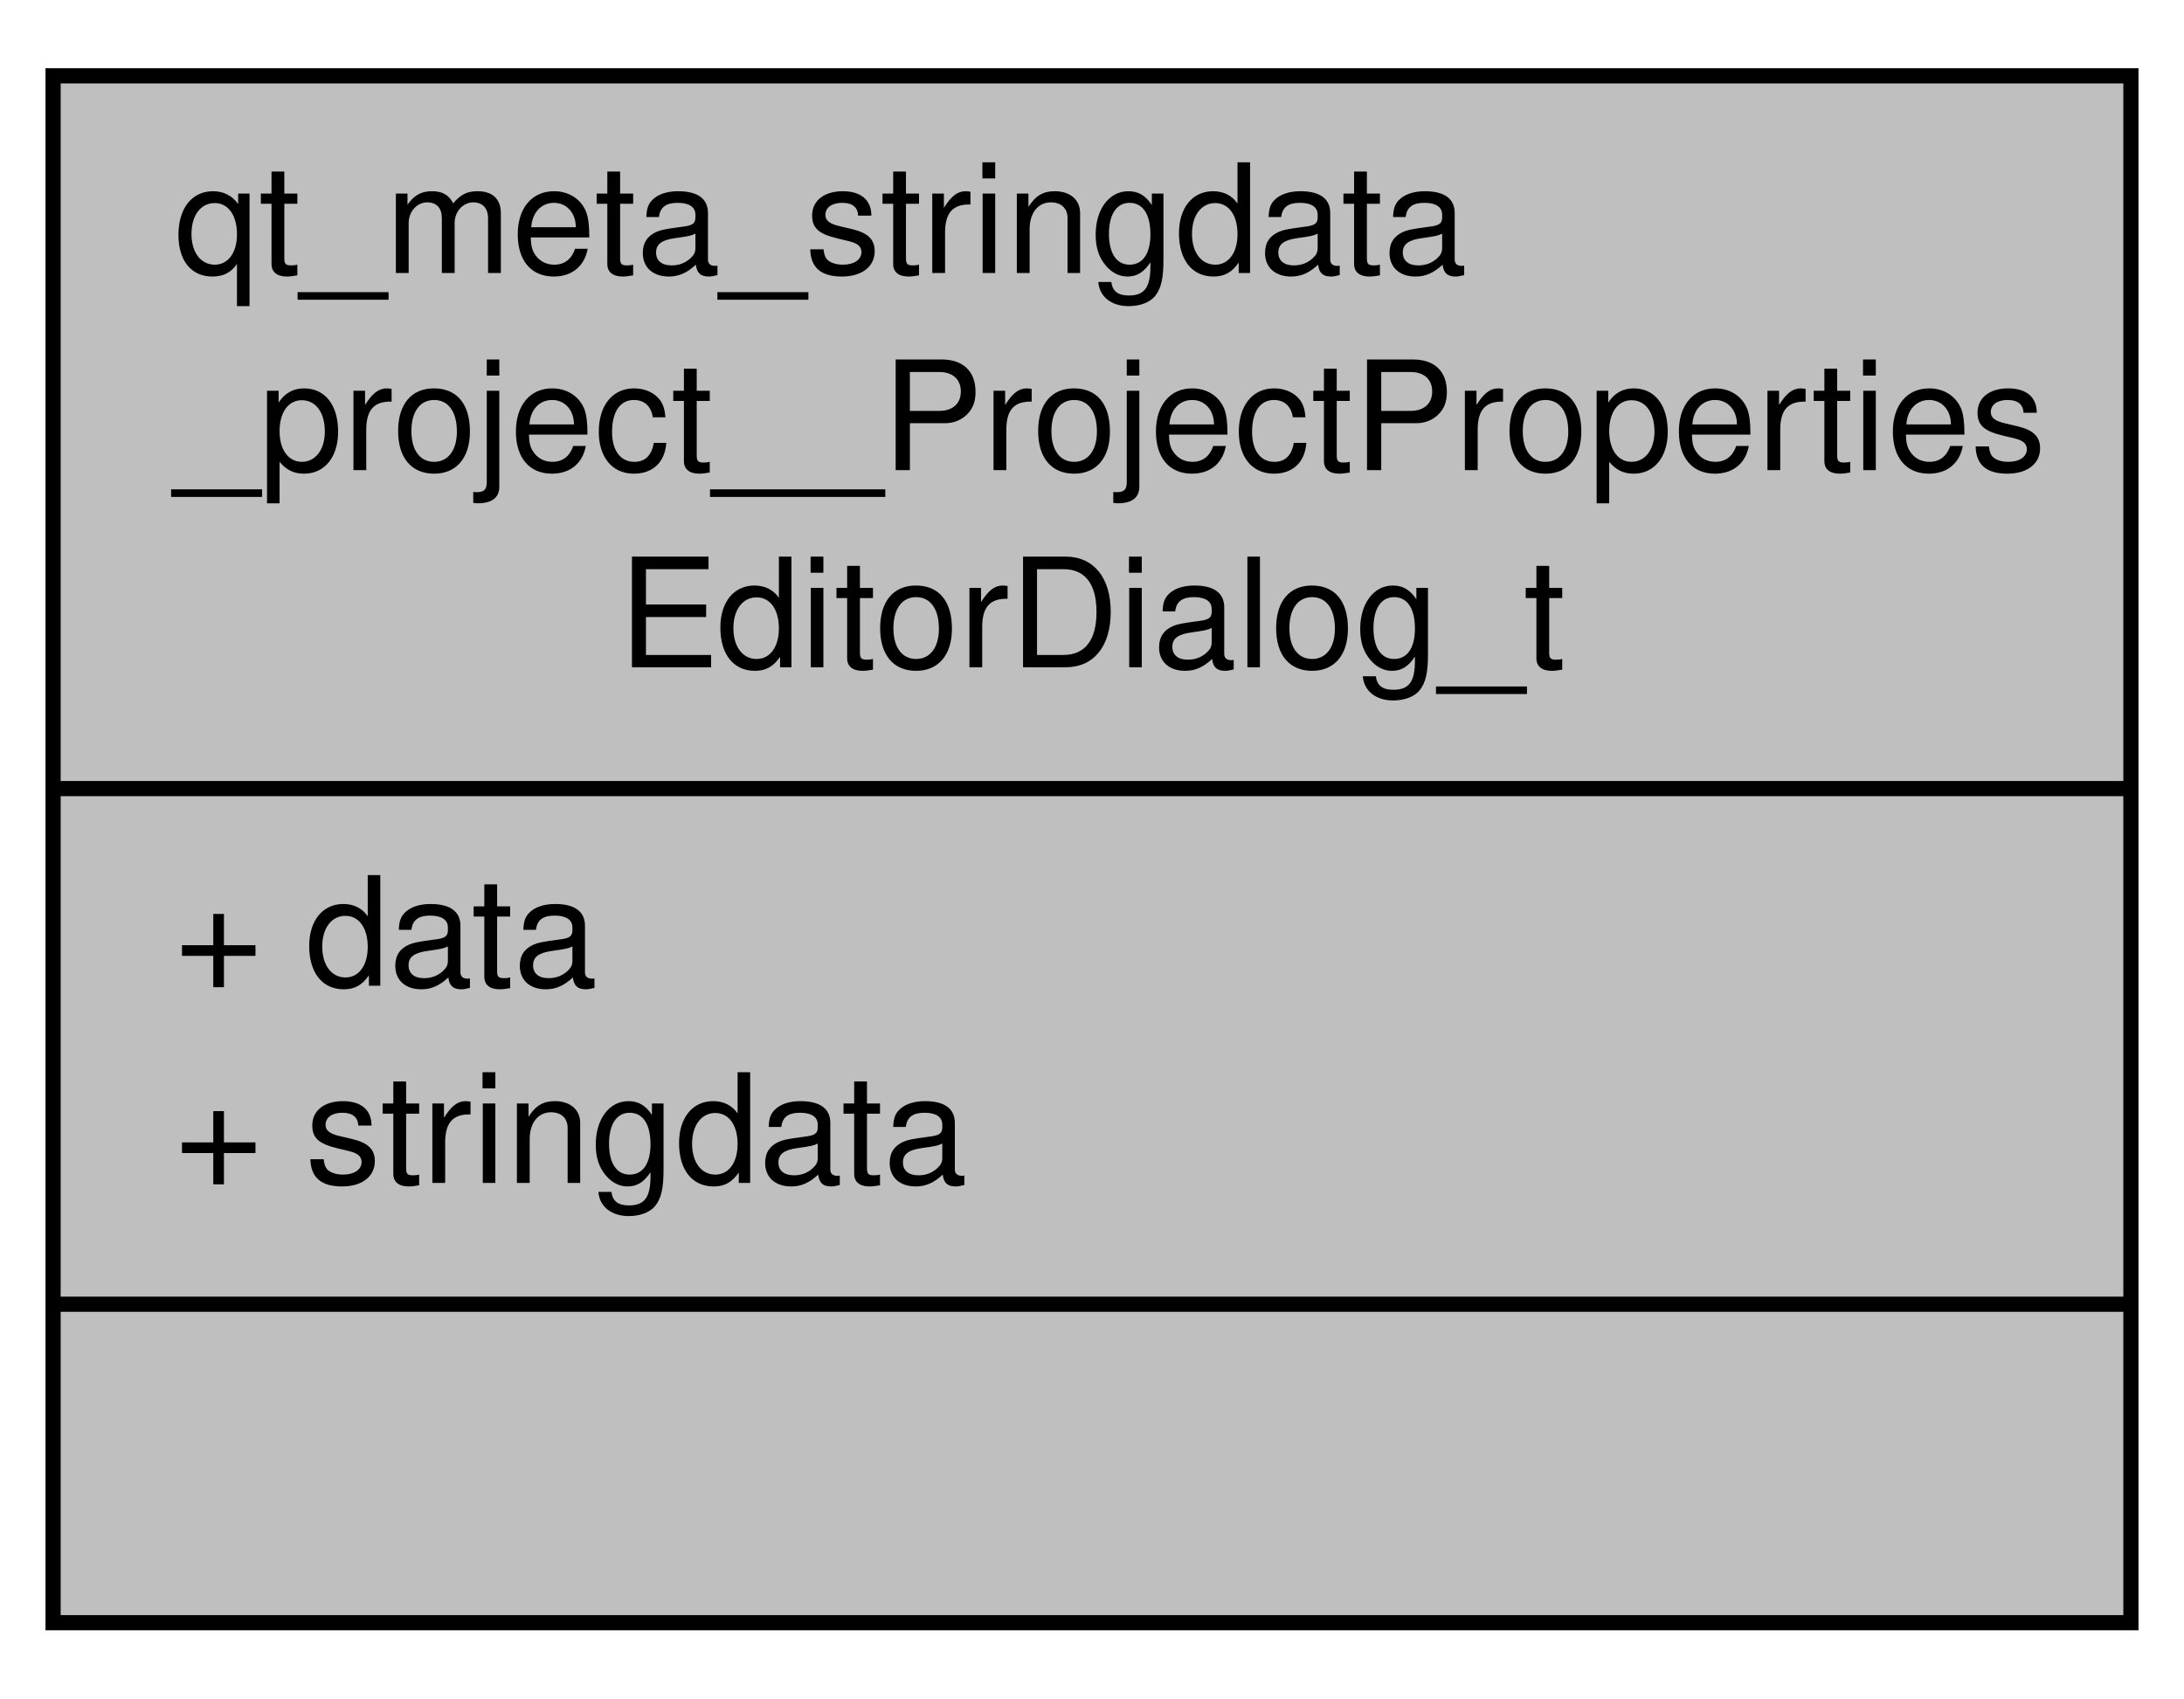
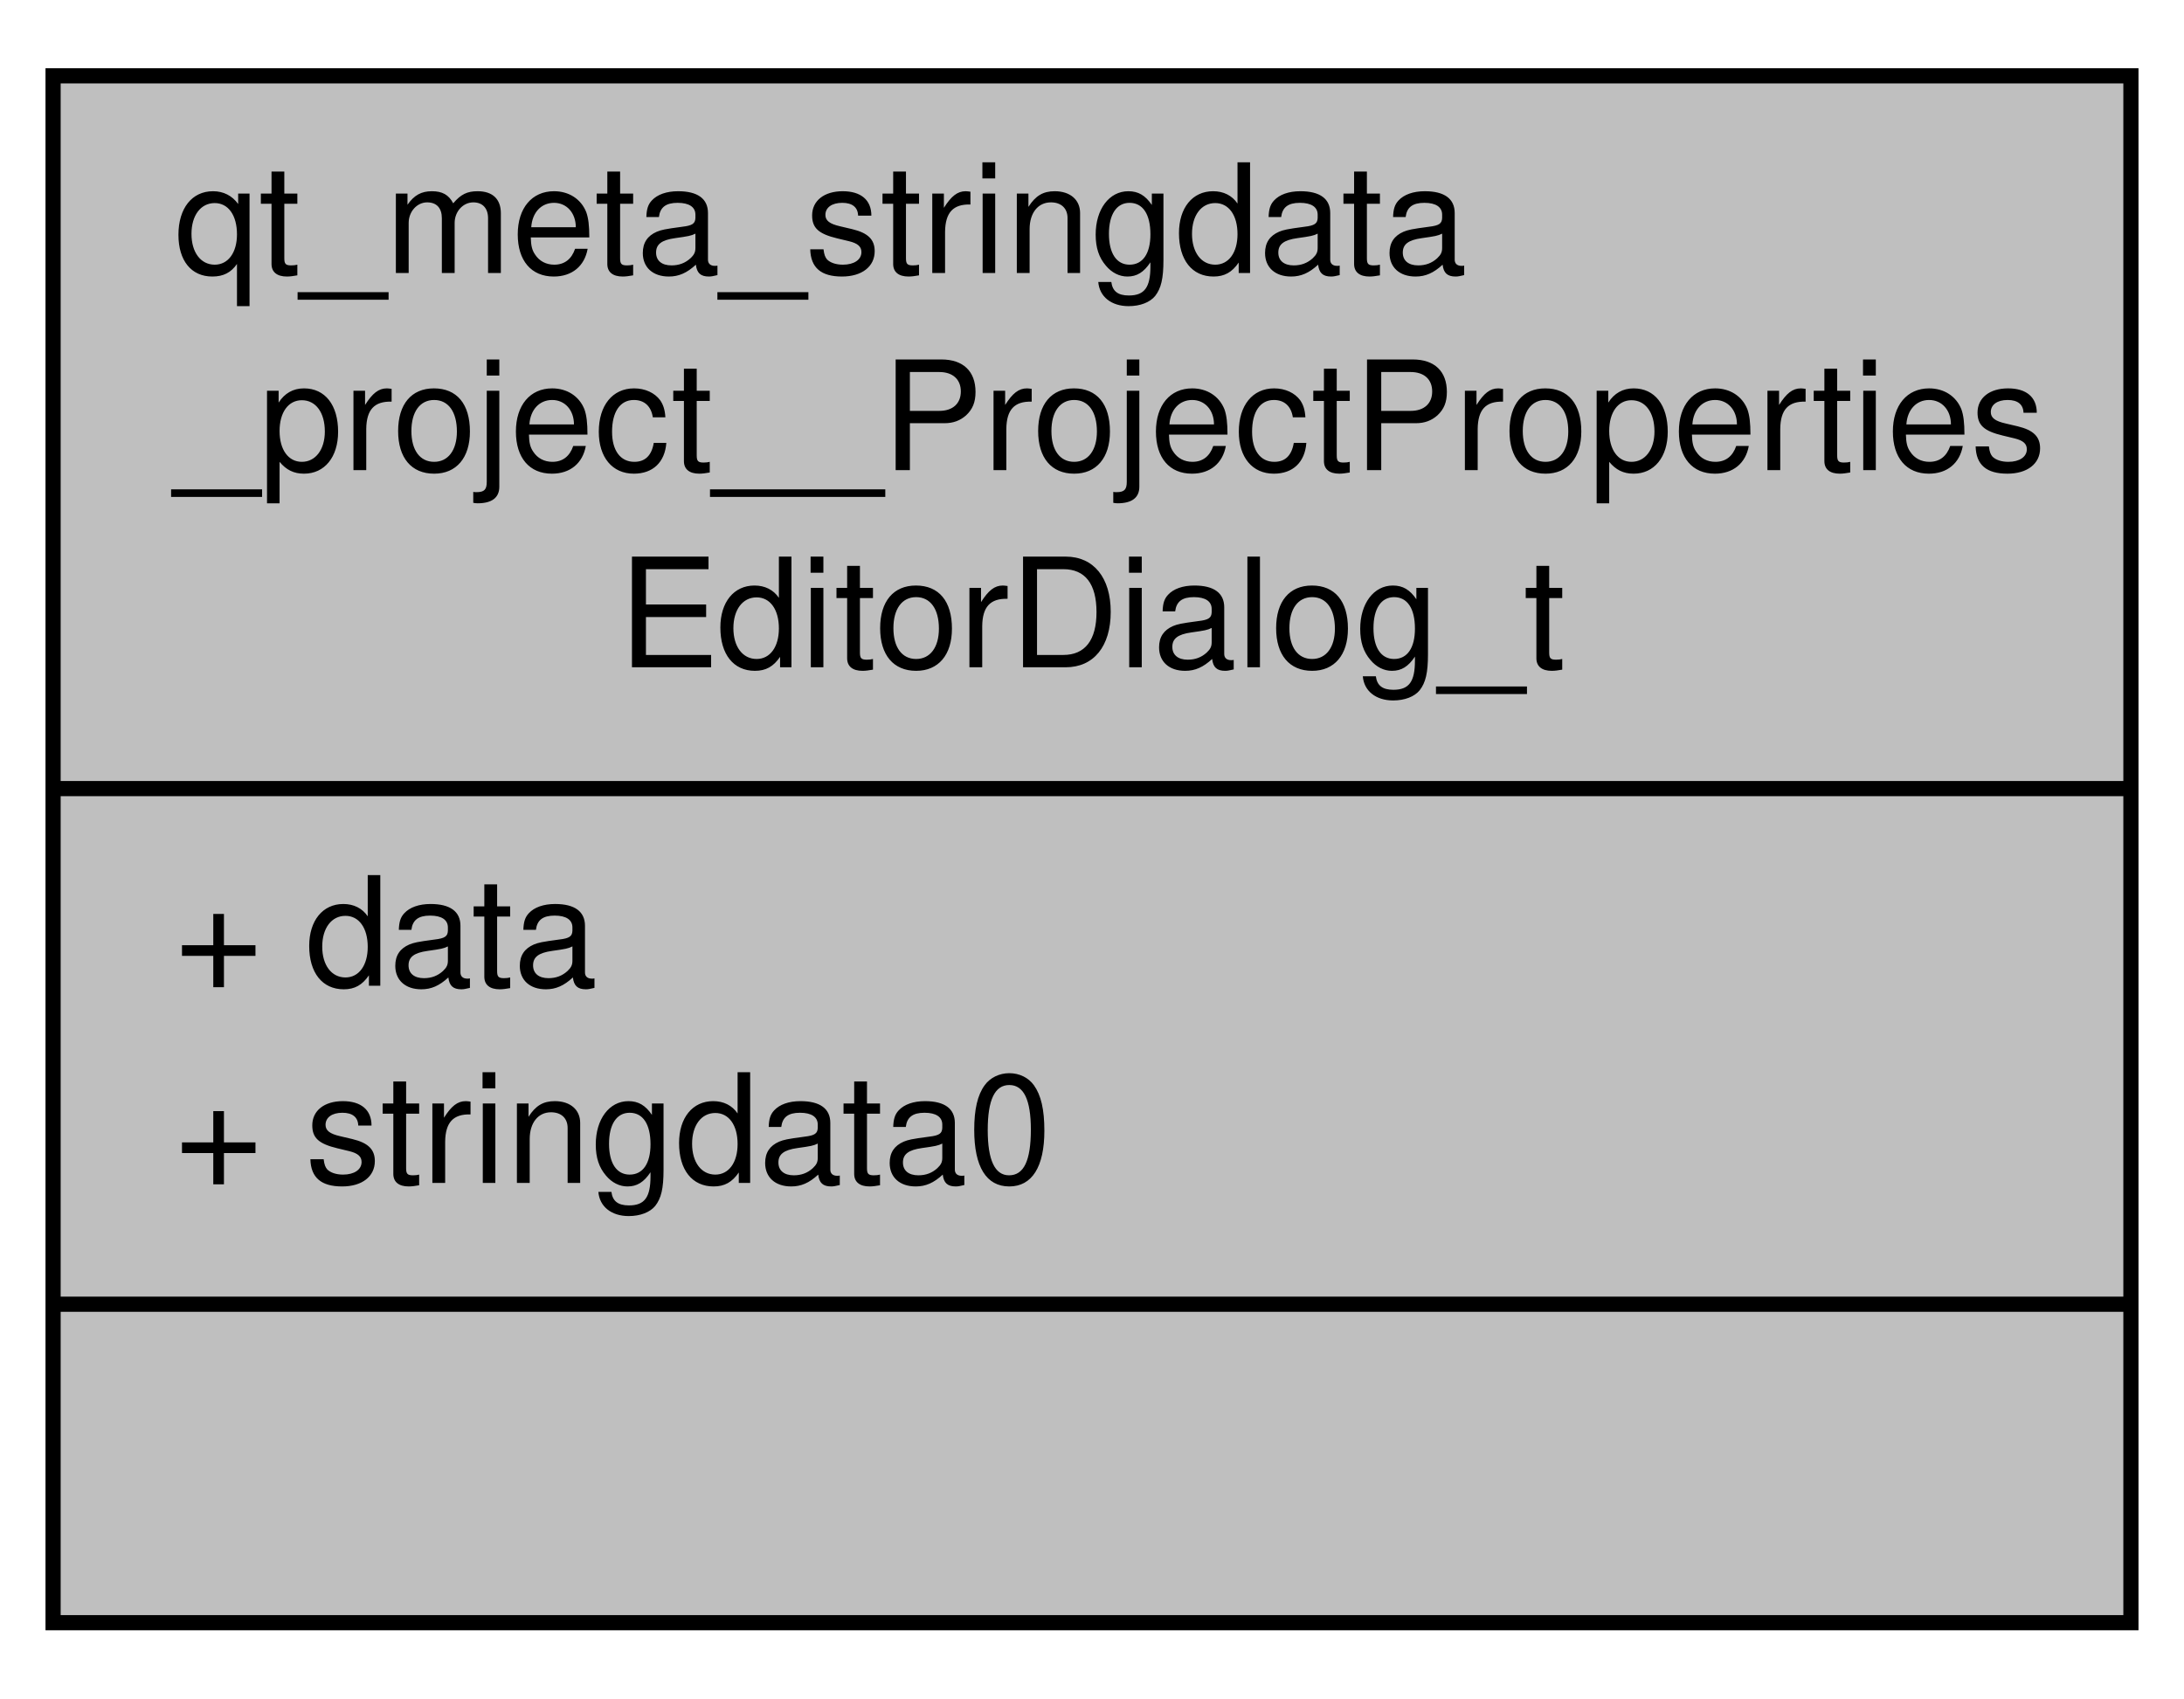
<svg xmlns="http://www.w3.org/2000/svg" width="144pt" height="112pt" viewBox="0.00 0.00 144.00 112.00">
  <g id="graph1" class="graph" transform="scale(1 1) rotate(0) translate(4 108)">
    <polygon fill="white" stroke="white" points="-4,5 -4,-108 141,-108 141,5 -4,5" />
    <g id="node1" class="node">
      <polygon fill="#bfbfbf" stroke="black" points="-0.5,-1 -0.5,-103 136.5,-103 136.5,-1 -0.5,-1" />
      <text text-anchor="start" x="7.5" y="-90" font-family="Helvetica,sans-Serif" font-size="10.00">qt_meta_stringdata</text>
      <text text-anchor="start" x="7.5" y="-77" font-family="Helvetica,sans-Serif" font-size="10.00">_project__ProjectProperties</text>
      <text text-anchor="middle" x="68" y="-64" font-family="Helvetica,sans-Serif" font-size="10.00">EditorDialog_t</text>
      <polyline fill="none" stroke="black" points="-0.5,-56 136.5,-56 " />
      <text text-anchor="start" x="7.5" y="-43" font-family="Helvetica,sans-Serif" font-size="10.00">+ data</text>
-       <text text-anchor="start" x="7.5" y="-30" font-family="Helvetica,sans-Serif" font-size="10.00">+ stringdata</text>
+       <text text-anchor="start" x="7.5" y="-30" font-family="Helvetica,sans-Serif" font-size="10.00">+ stringdata0</text>
      <polyline fill="none" stroke="black" points="-0.5,-22 136.5,-22 " />
      <text text-anchor="middle" x="68" y="-9" font-family="Helvetica,sans-Serif" font-size="10.00"> </text>
    </g>
  </g>
</svg>
